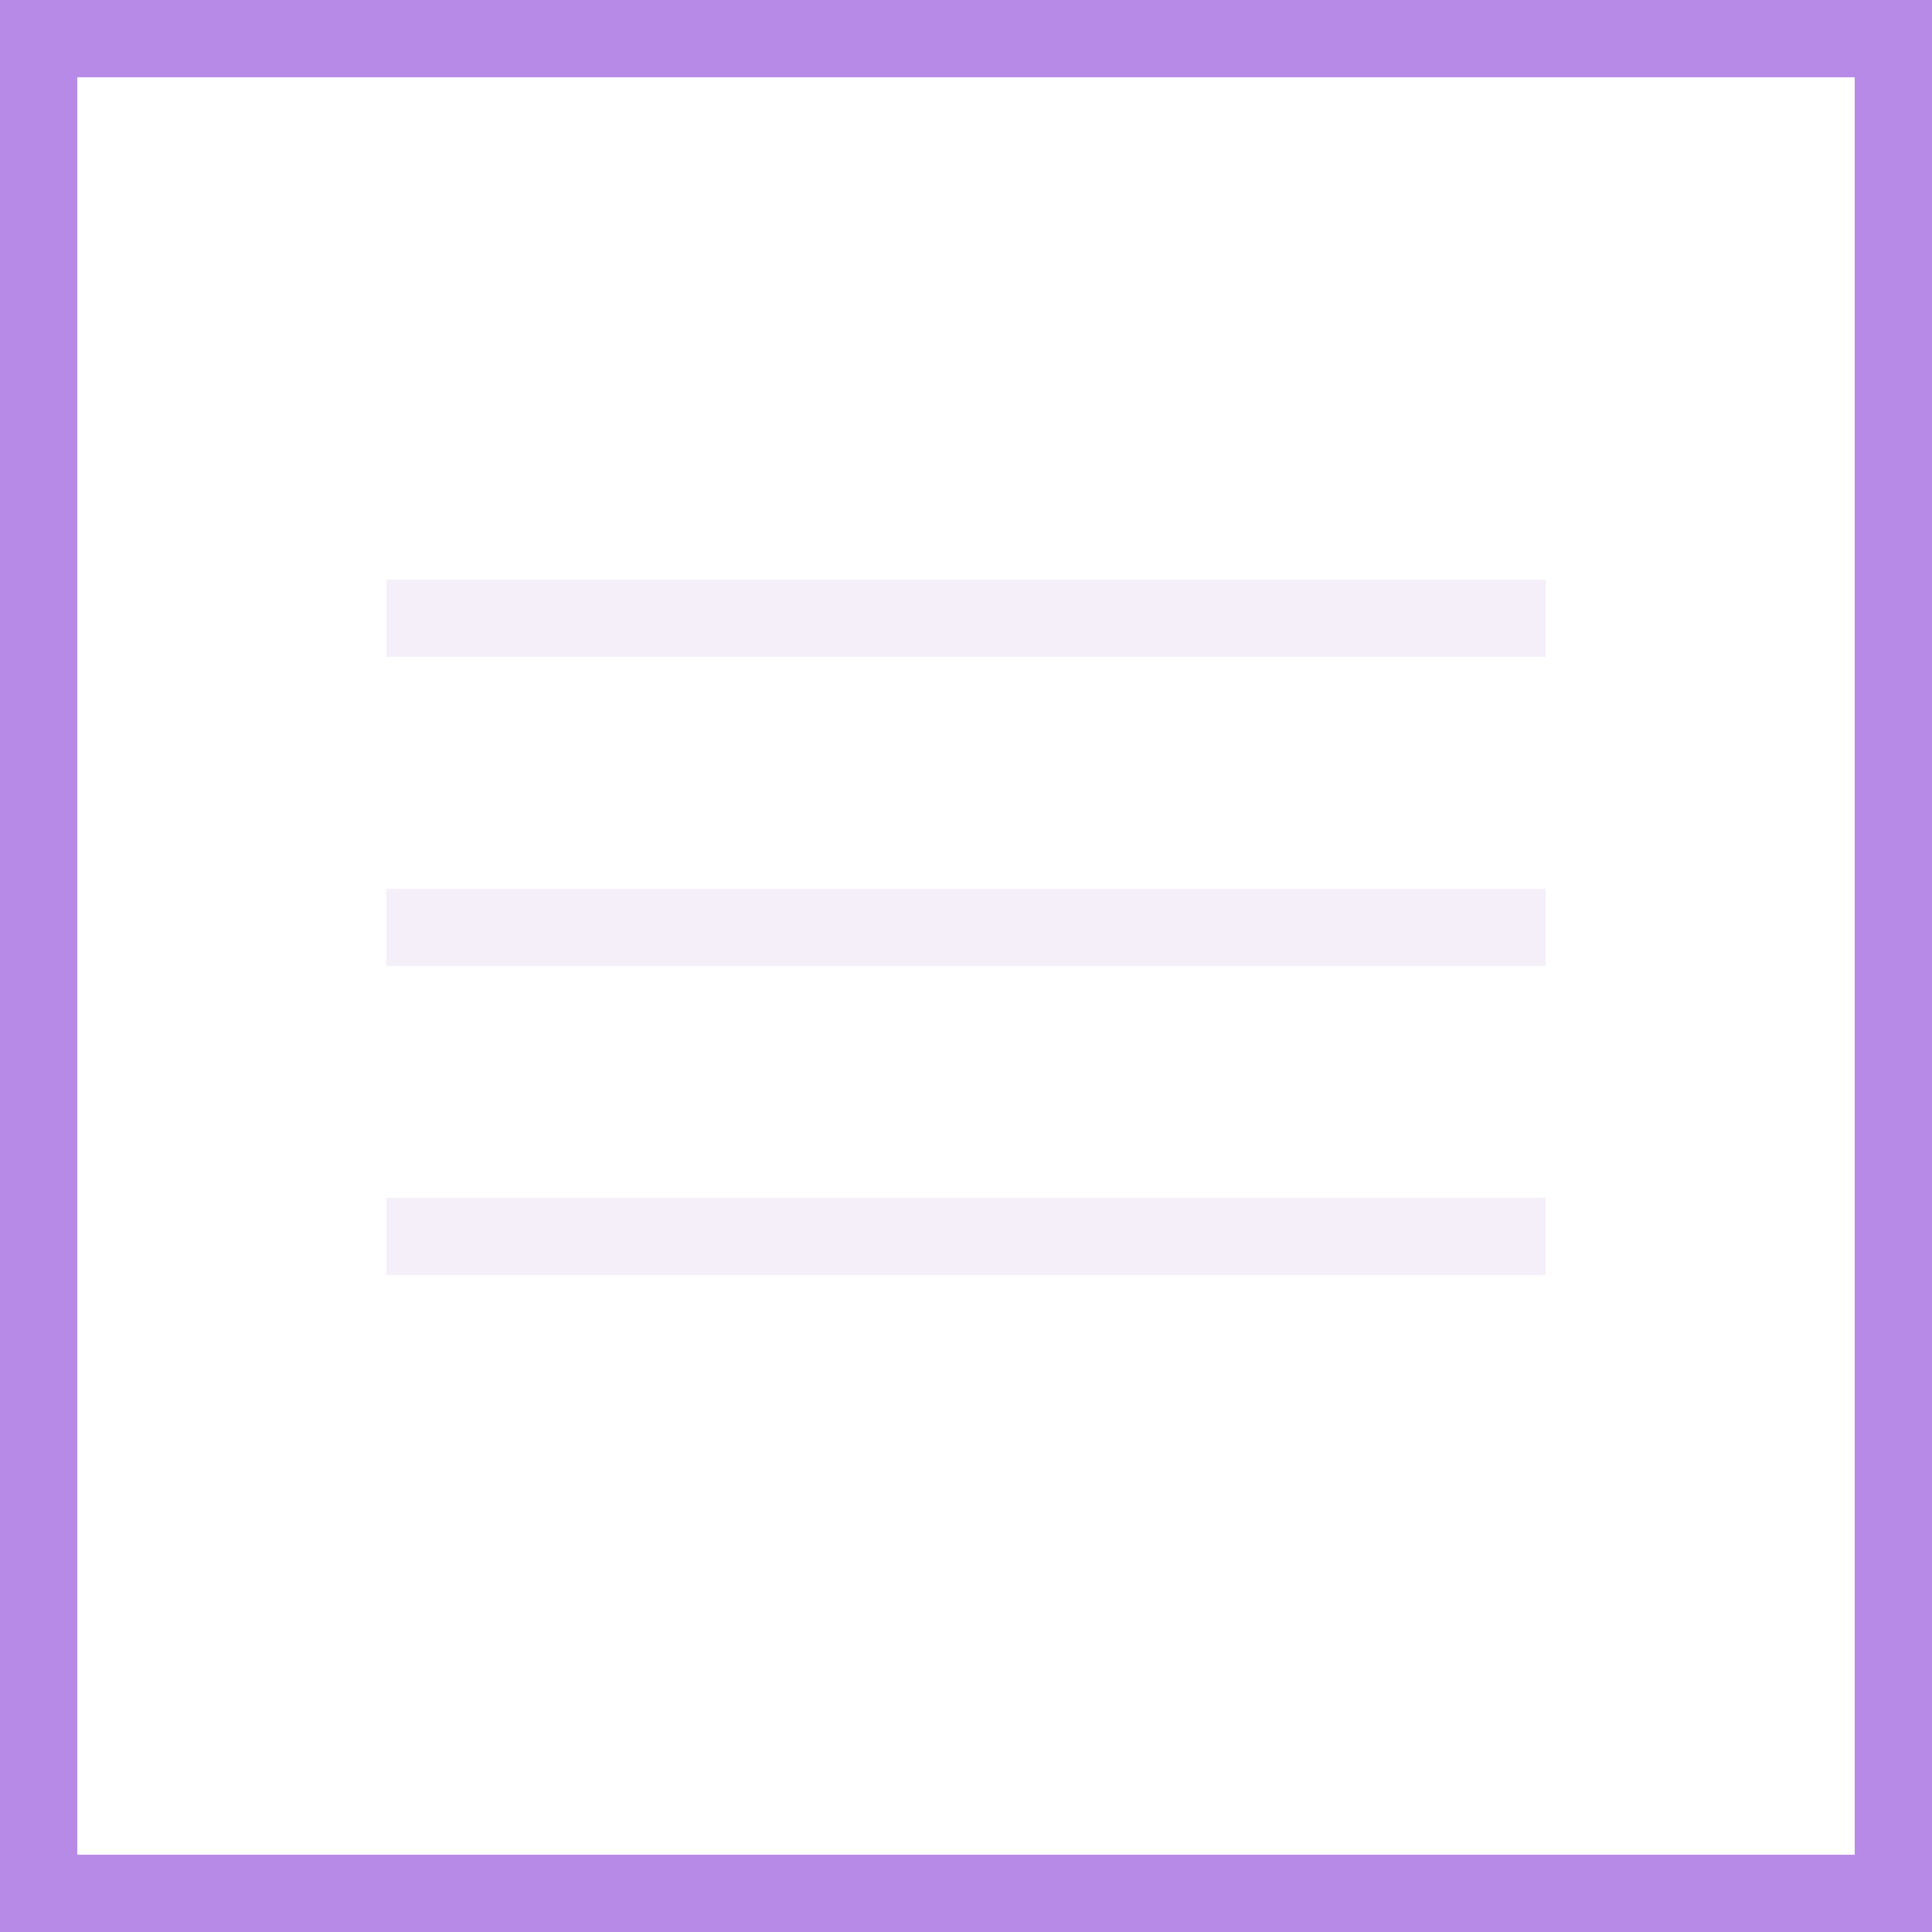
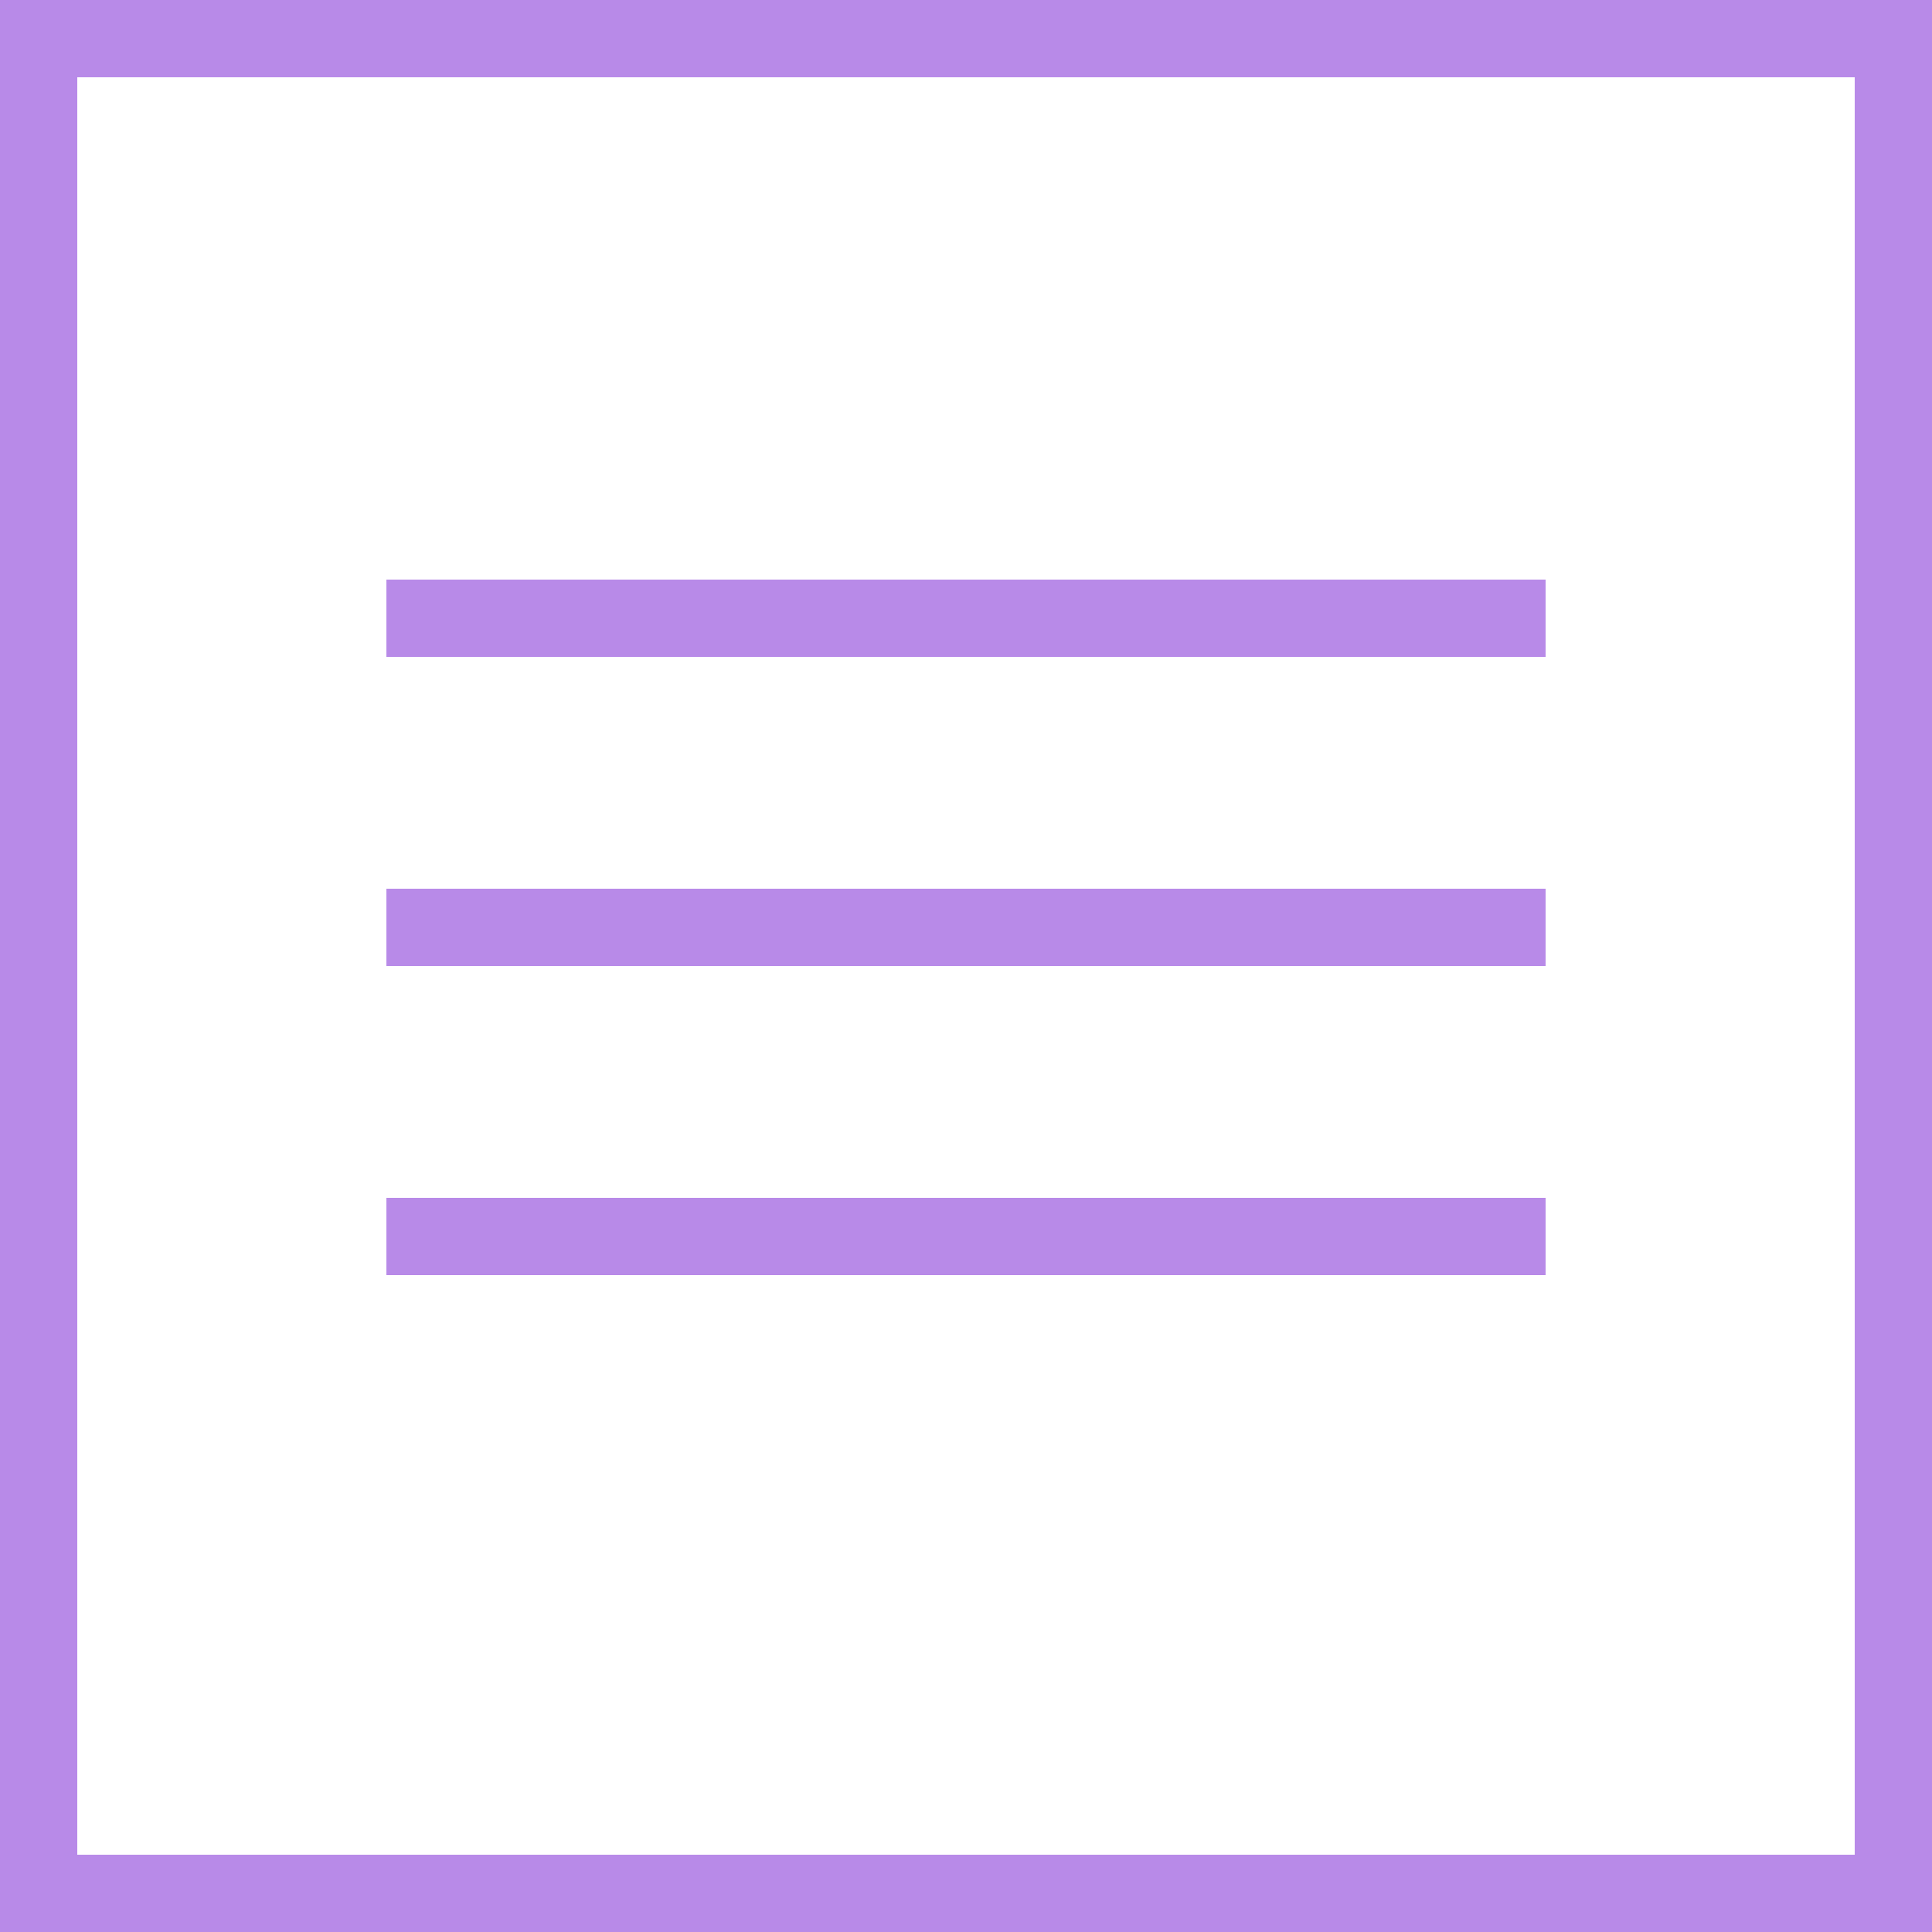
<svg xmlns="http://www.w3.org/2000/svg" width="25" height="25" viewBox="0 0 25 25" fill="none">
  <rect x="0.5" y="0.5" width="24" height="24" stroke="#B88AE8" />
-   <line x1="5" y1="8" x2="20" y2="8" stroke="#F5EFFA" />
-   <line x1="5" y1="12" x2="20" y2="12" stroke="#F5EFFA" />
-   <line x1="5" y1="16" x2="20" y2="16" stroke="#F5EFFA" />
+   <line x1="5" y1="8" x2="20" y2="8" stroke="#B88AE8" />
+   <line x1="5" y1="12" x2="20" y2="12" stroke="#B88AE8" />
+   <line x1="5" y1="16" x2="20" y2="16" stroke="#B88AE8" />
</svg>
